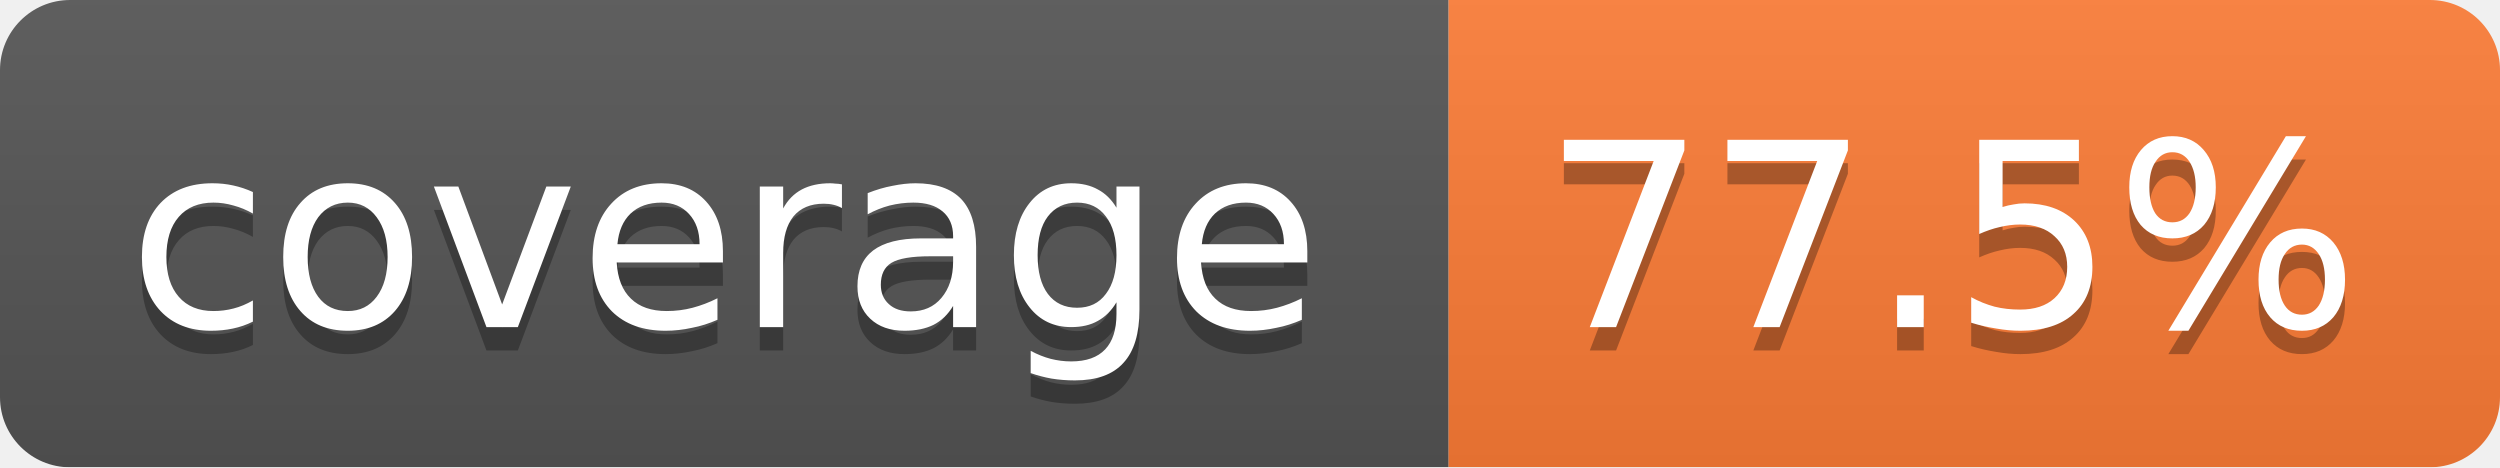
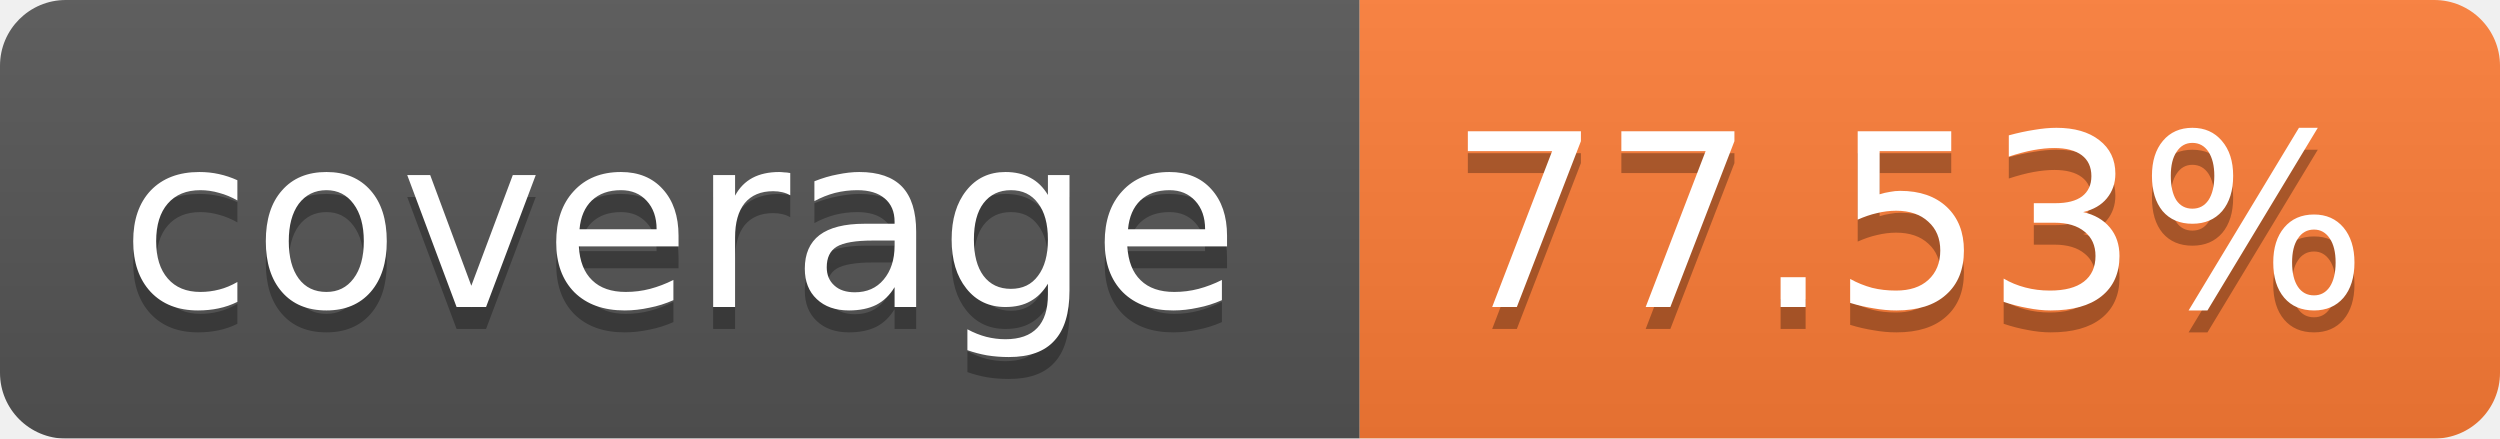
- <svg xmlns="http://www.w3.org/2000/svg" width="107" height="20">
+ <svg xmlns="http://www.w3.org/2000/svg" width="114" height="20">
  <linearGradient id="b" x2="0" y2="100%">
    <stop offset="0" stop-color="#bbb" stop-opacity=".1" />
    <stop offset="1" stop-opacity=".1" />
  </linearGradient>
  <mask id="a">
-     <rect width="107" height="20" rx="3" fill="#fff" />
+     <rect width="114" height="20" rx="3" fill="#fff" />
  </mask>
  <g mask="url(#a)">
    <path fill="#555" d="M0 0h62v20H0z" />
-     <path fill="#FE7D37" d="M62 0h45v20H62z" />
-     <path fill="url(#b)" d="M0 0h107v20H0z" />
+     <path fill="#FE7D37" d="M62 0h52v20H62z" />
+     <path fill="url(#b)" d="M0 0h114v20H0z" />
  </g>
  <g fill="#fff" text-anchor="middle" font-family="Verdana,DejaVu Sans,Geneva,sans-serif" font-size="11">
    <text x="31" y="15" fill="#010101" fill-opacity=".3">coverage</text>
    <text x="31" y="14">coverage</text>
-     <text x="83.5" y="15" fill="#010101" fill-opacity=".3">77.5%</text>
-     <text x="83.5" y="14">77.5%</text>
+     <text x="87" y="15" fill="#010101" fill-opacity=".3">77.53%</text>
+     <text x="87" y="14">77.53%</text>
  </g>
</svg>
